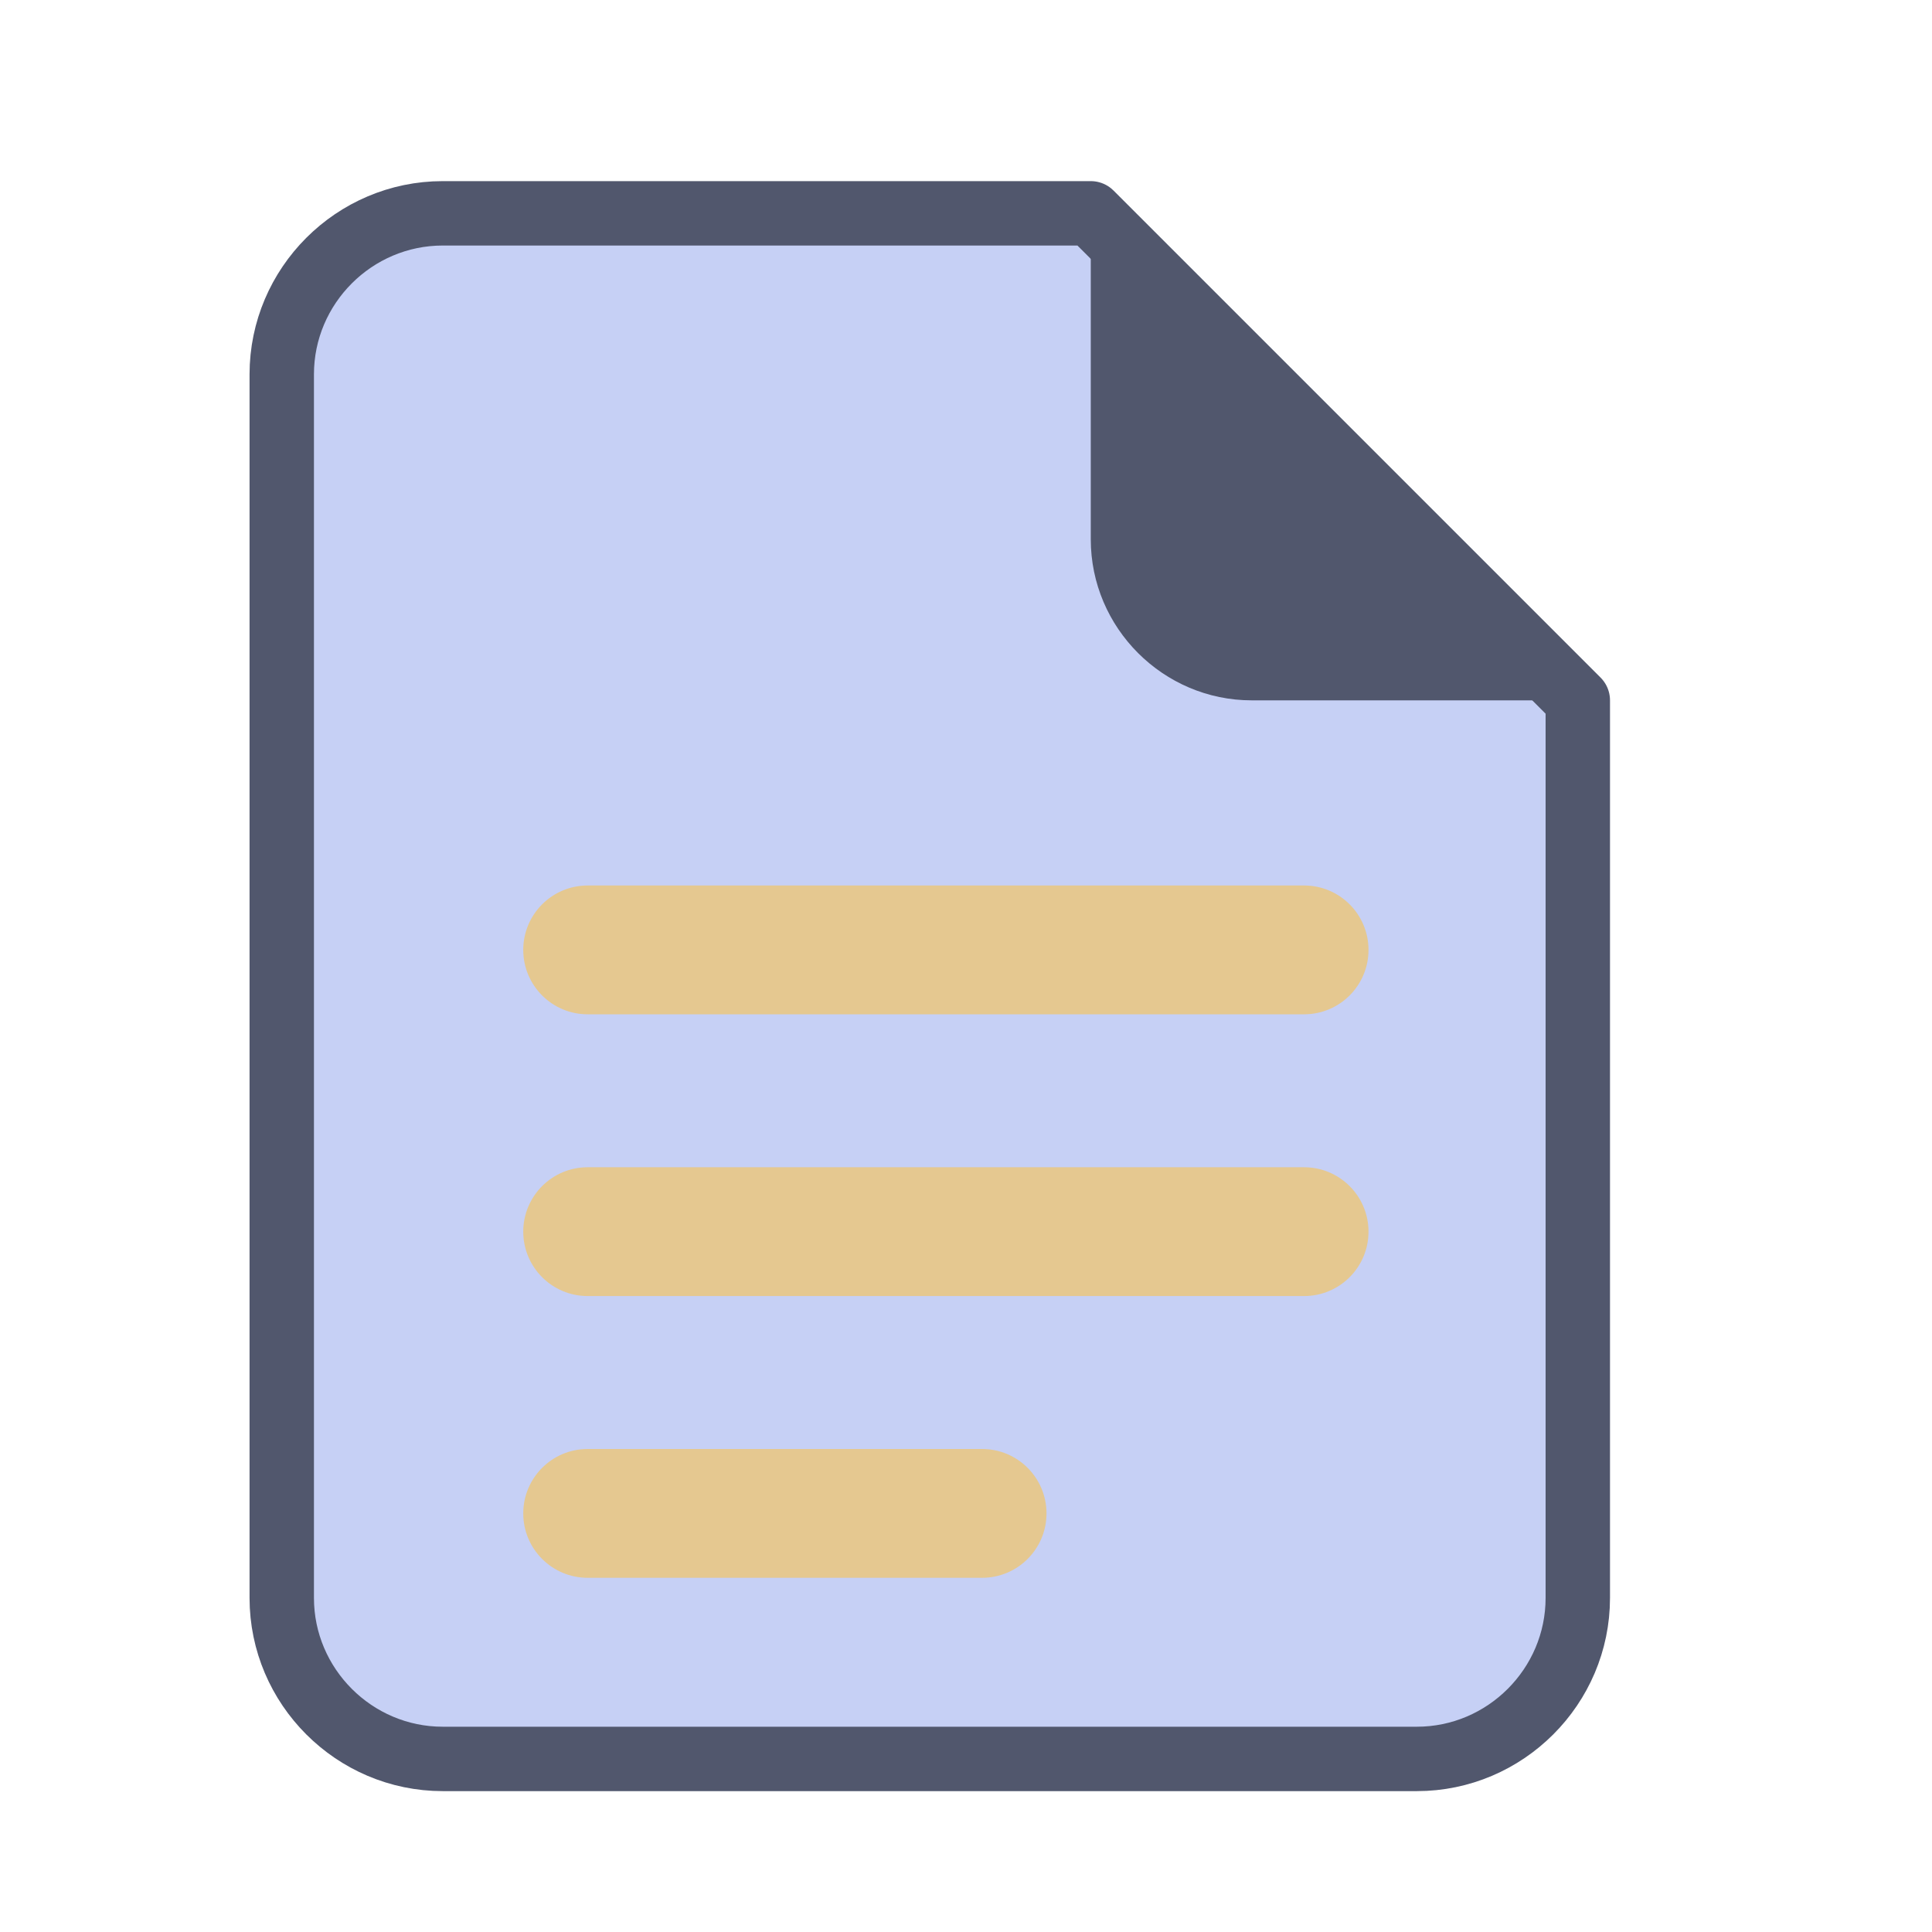
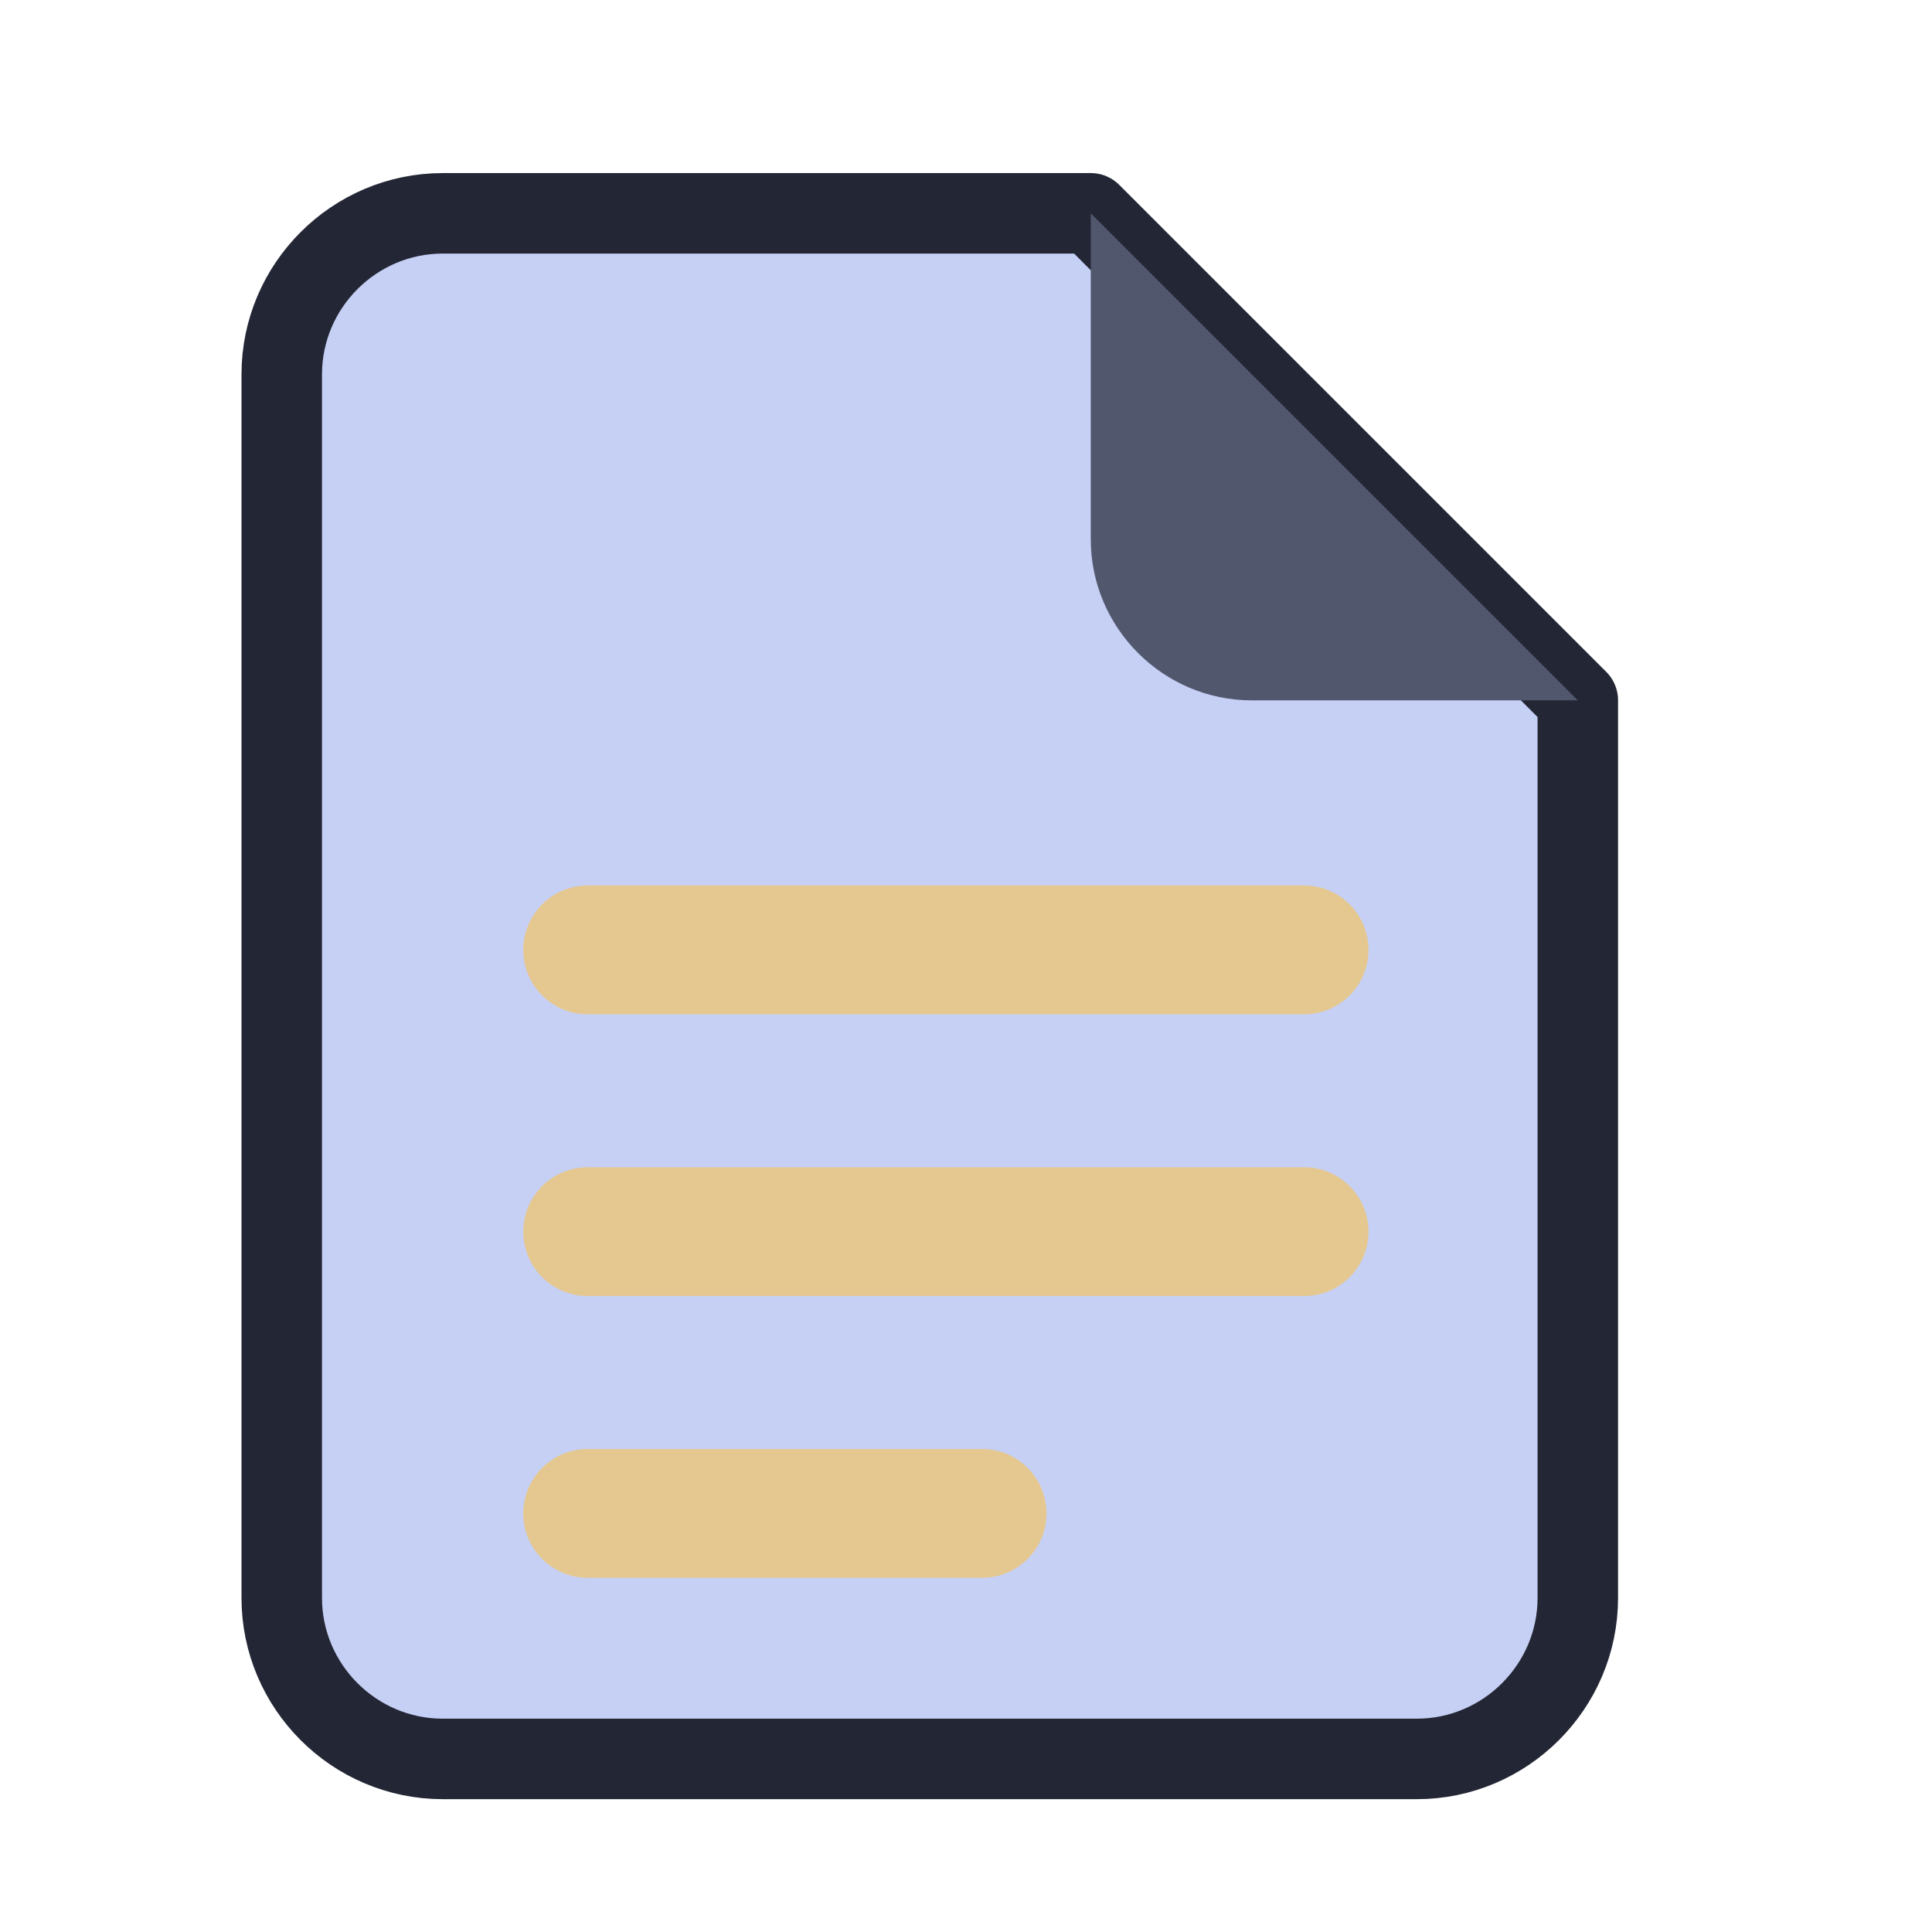
<svg xmlns="http://www.w3.org/2000/svg" viewBox="0 0 48 48" width="48" height="48" role="img" aria-label="Editor de Texto">
-   <path d="M11 5.3 h16.1 L39.2 17.4 V39.7 c0 2.2 -1.8 4 -4 4 H11 c-2.2 0 -4 -1.8 -4 -4 V9.3 c0 -2.2 1.8 -4 4 -4 z" fill="#C6D0F5" stroke="#51576D" stroke-width="1.6" stroke-linejoin="round" />
+   <path d="M11 5.3 h16.1 L39.2 17.4 V39.7 c0 2.2 -1.8 4 -4 4 H11 c-2.2 0 -4 -1.8 -4 -4 V9.3 c0 -2.2 1.8 -4 4 -4 z" fill="#C6D0F5" stroke="#232634" stroke-width="2" stroke-linejoin="round" />
  <path d="M27.1 5.3 L39.2 17.4 h-8.1 c-2.2 0 -4 -1.8 -4 -4 z" fill="#51576D" />
  <g fill="#E5C890">
    <rect x="13" y="22" width="21" height="3.2" rx="1.6" />
    <rect x="13" y="29" width="21" height="3.2" rx="1.6" />
    <rect x="13" y="36" width="13" height="3.2" rx="1.6" />
  </g>
</svg>
